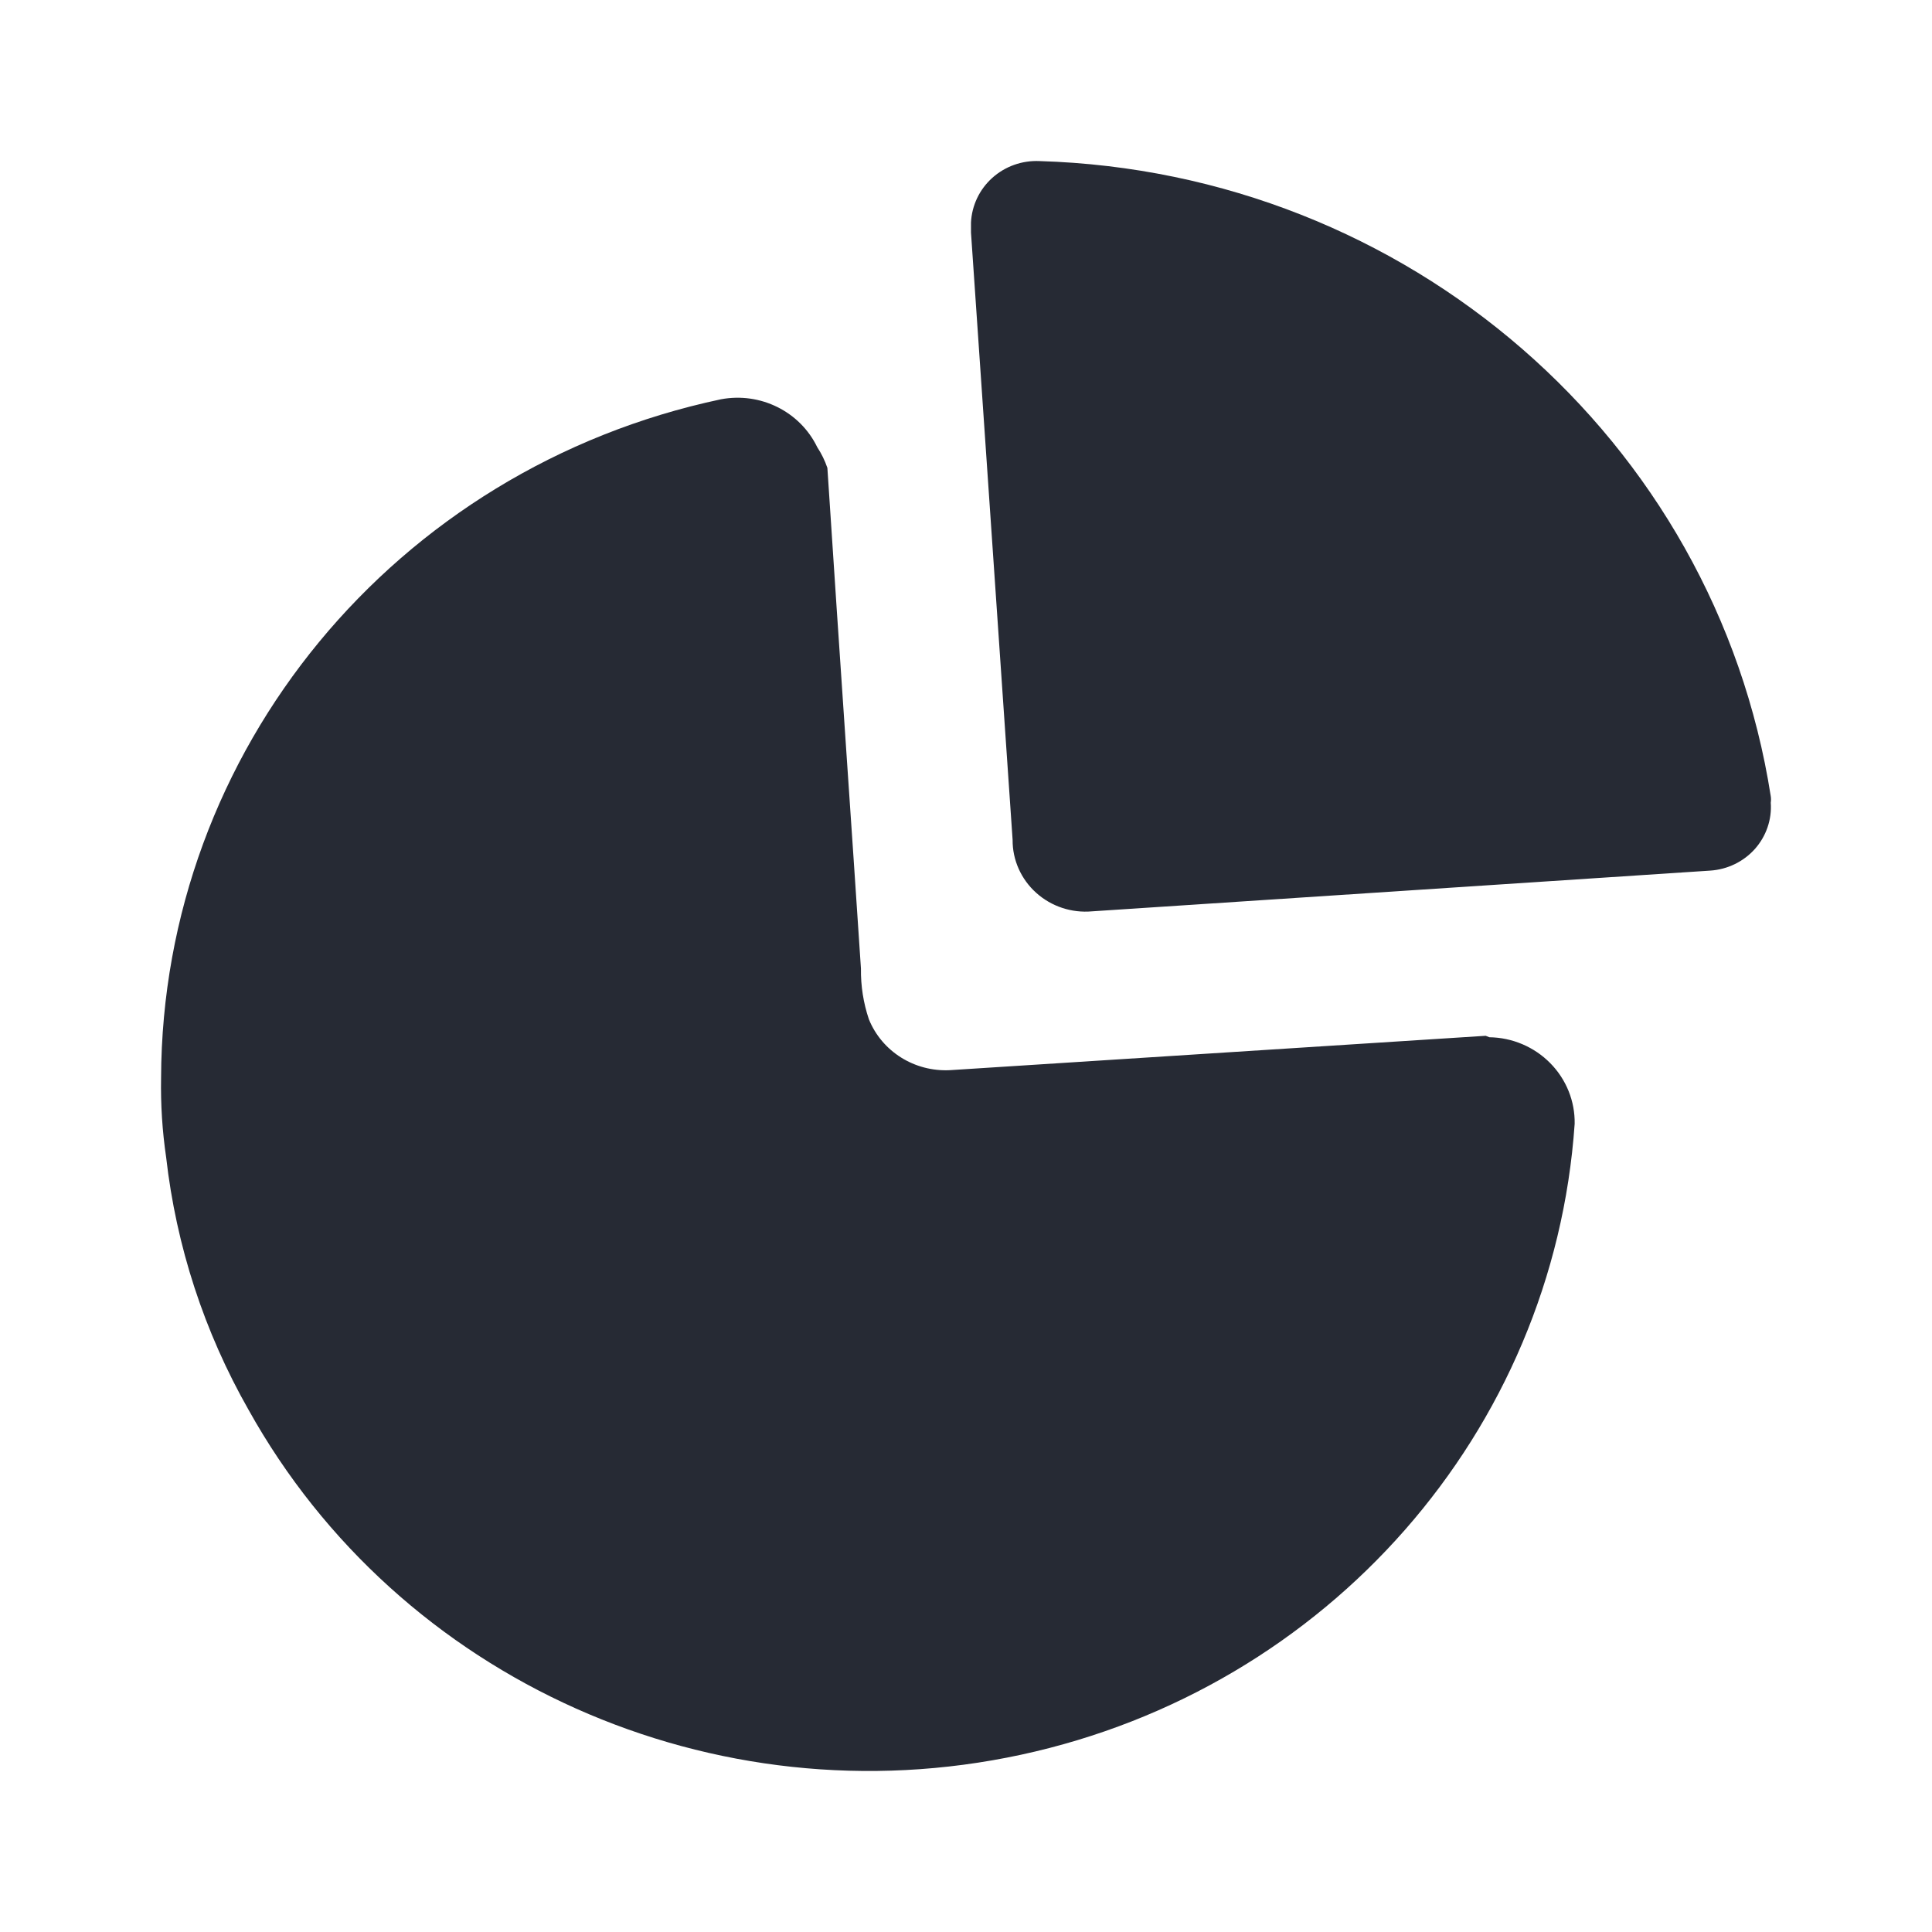
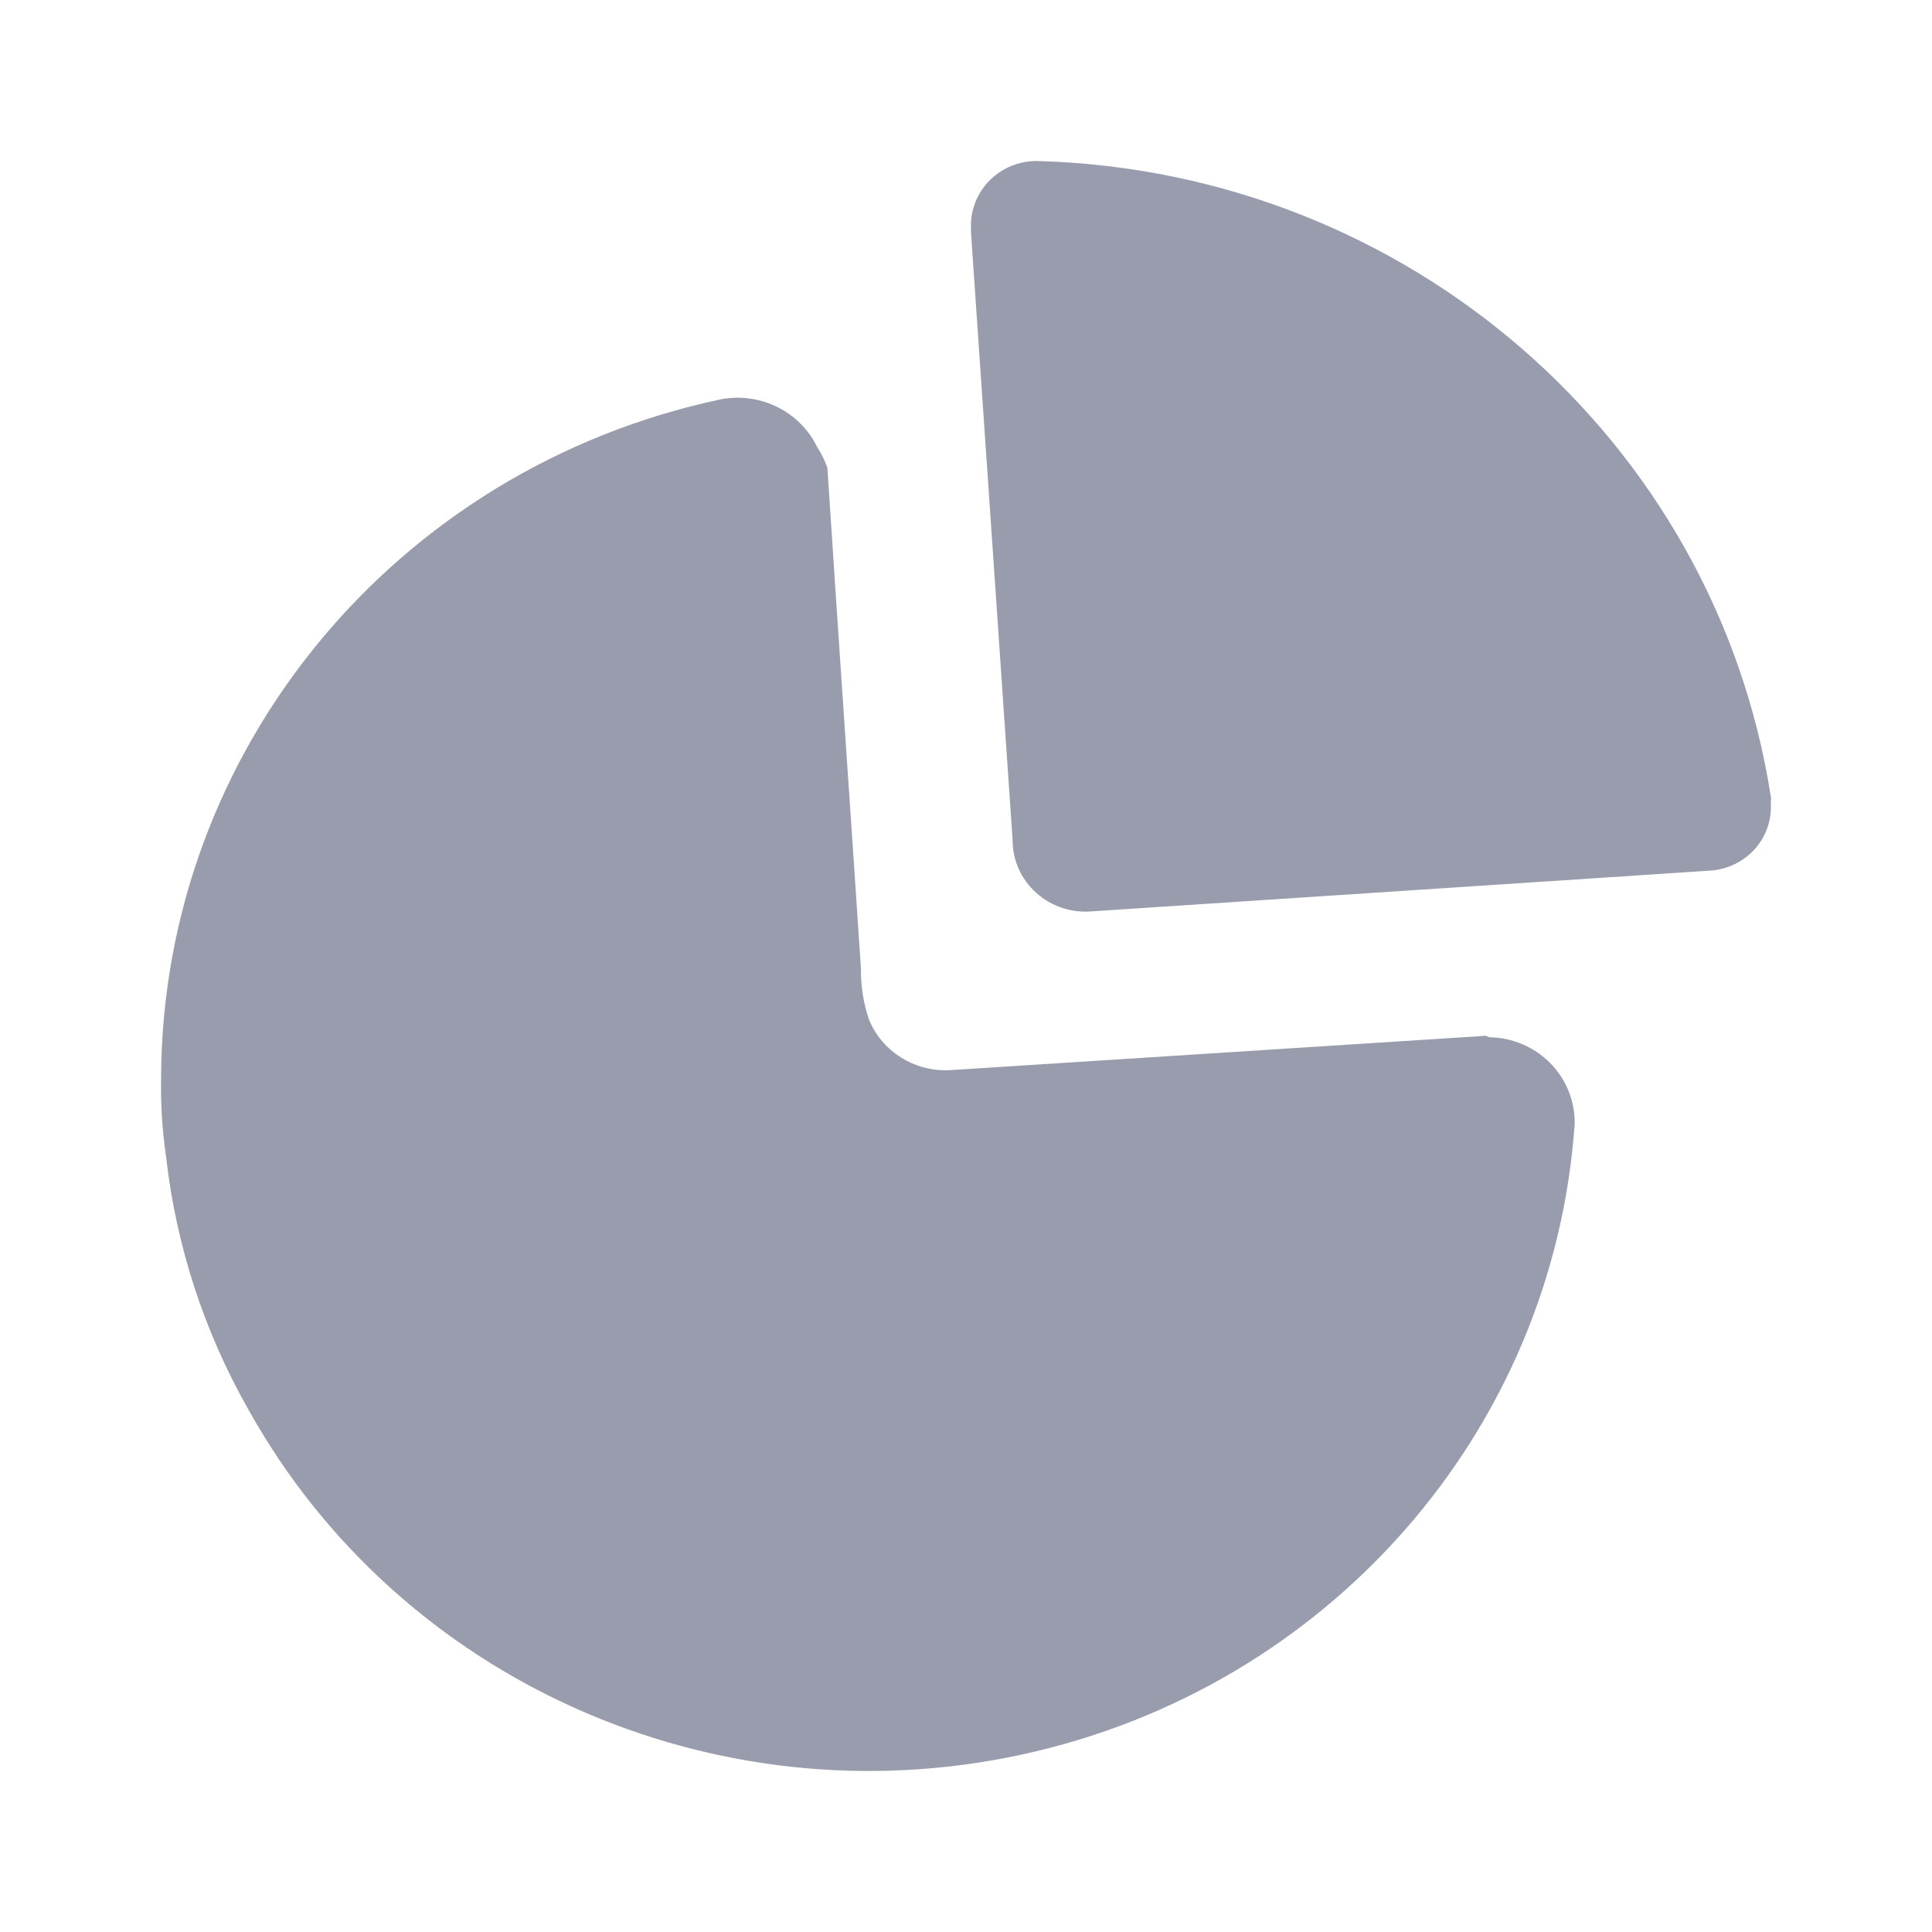
<svg xmlns="http://www.w3.org/2000/svg" width="24" height="24" viewBox="0 0 24 24" fill="none">
-   <g id="Property 1=Bold, Property 2=Graph">
-     <g id="Graph">
-       <path id="Graph_2" fill-rule="evenodd" clip-rule="evenodd" d="M12.326 2.21C12.486 2.066 12.697 1.991 12.914 2.001C17.484 2.138 21.304 5.456 21.997 9.891C22.001 9.917 22.001 9.944 21.997 9.971C22.012 10.18 21.941 10.387 21.8 10.546C21.659 10.704 21.459 10.801 21.245 10.815L13.566 11.321C13.312 11.344 13.06 11.26 12.872 11.091C12.684 10.922 12.577 10.683 12.579 10.433L12.062 2.889V2.765C12.072 2.553 12.167 2.353 12.326 2.21ZM11.8 13.294L18.456 12.867L18.501 12.885C18.787 12.889 19.059 13.005 19.258 13.207C19.457 13.409 19.566 13.68 19.561 13.96C19.298 17.782 16.496 20.976 12.683 21.798C8.869 22.621 4.96 20.875 3.088 17.514C2.537 16.546 2.189 15.479 2.064 14.377C2.016 14.051 1.995 13.721 2.001 13.391C2.014 9.327 4.907 5.819 8.956 4.96C9.446 4.868 9.938 5.112 10.152 5.555C10.205 5.635 10.247 5.722 10.278 5.812C10.354 6.984 10.433 8.145 10.511 9.3C10.573 10.213 10.635 11.122 10.695 12.032C10.692 12.246 10.725 12.459 10.794 12.663C10.957 13.063 11.361 13.316 11.8 13.294Z" fill="#262A34" />
-     </g>
-   </g>
+   <path fill-rule="evenodd" clip-rule="evenodd" d="M12.326 2.21C12.486 2.066 12.697 1.991 12.914 2.001C17.484 2.138 21.304 5.456 21.997 9.891C22.001 9.917 22.001 9.944 21.997 9.971C22.012 10.18 21.941 10.387 21.8 10.546C21.659 10.704 21.459 10.801 21.245 10.815L13.566 11.321C13.312 11.344 13.06 11.26 12.872 11.091C12.684 10.922 12.577 10.683 12.579 10.433L12.062 2.889V2.765C12.072 2.553 12.167 2.353 12.326 2.21ZM11.8 13.294L18.456 12.867L18.501 12.885C18.787 12.889 19.059 13.005 19.258 13.207C19.457 13.409 19.566 13.68 19.561 13.96C19.298 17.782 16.496 20.976 12.683 21.798C8.869 22.621 4.96 20.875 3.088 17.514C2.537 16.546 2.189 15.479 2.064 14.377C2.016 14.051 1.995 13.721 2.001 13.391C2.014 9.327 4.907 5.819 8.956 4.96C9.446 4.868 9.938 5.112 10.152 5.555C10.205 5.635 10.247 5.722 10.278 5.812C10.354 6.984 10.433 8.145 10.511 9.3C10.573 10.213 10.635 11.122 10.695 12.032C10.692 12.246 10.725 12.459 10.794 12.663C10.957 13.063 11.361 13.316 11.8 13.294Z" fill="#999CAD" />
</svg>
